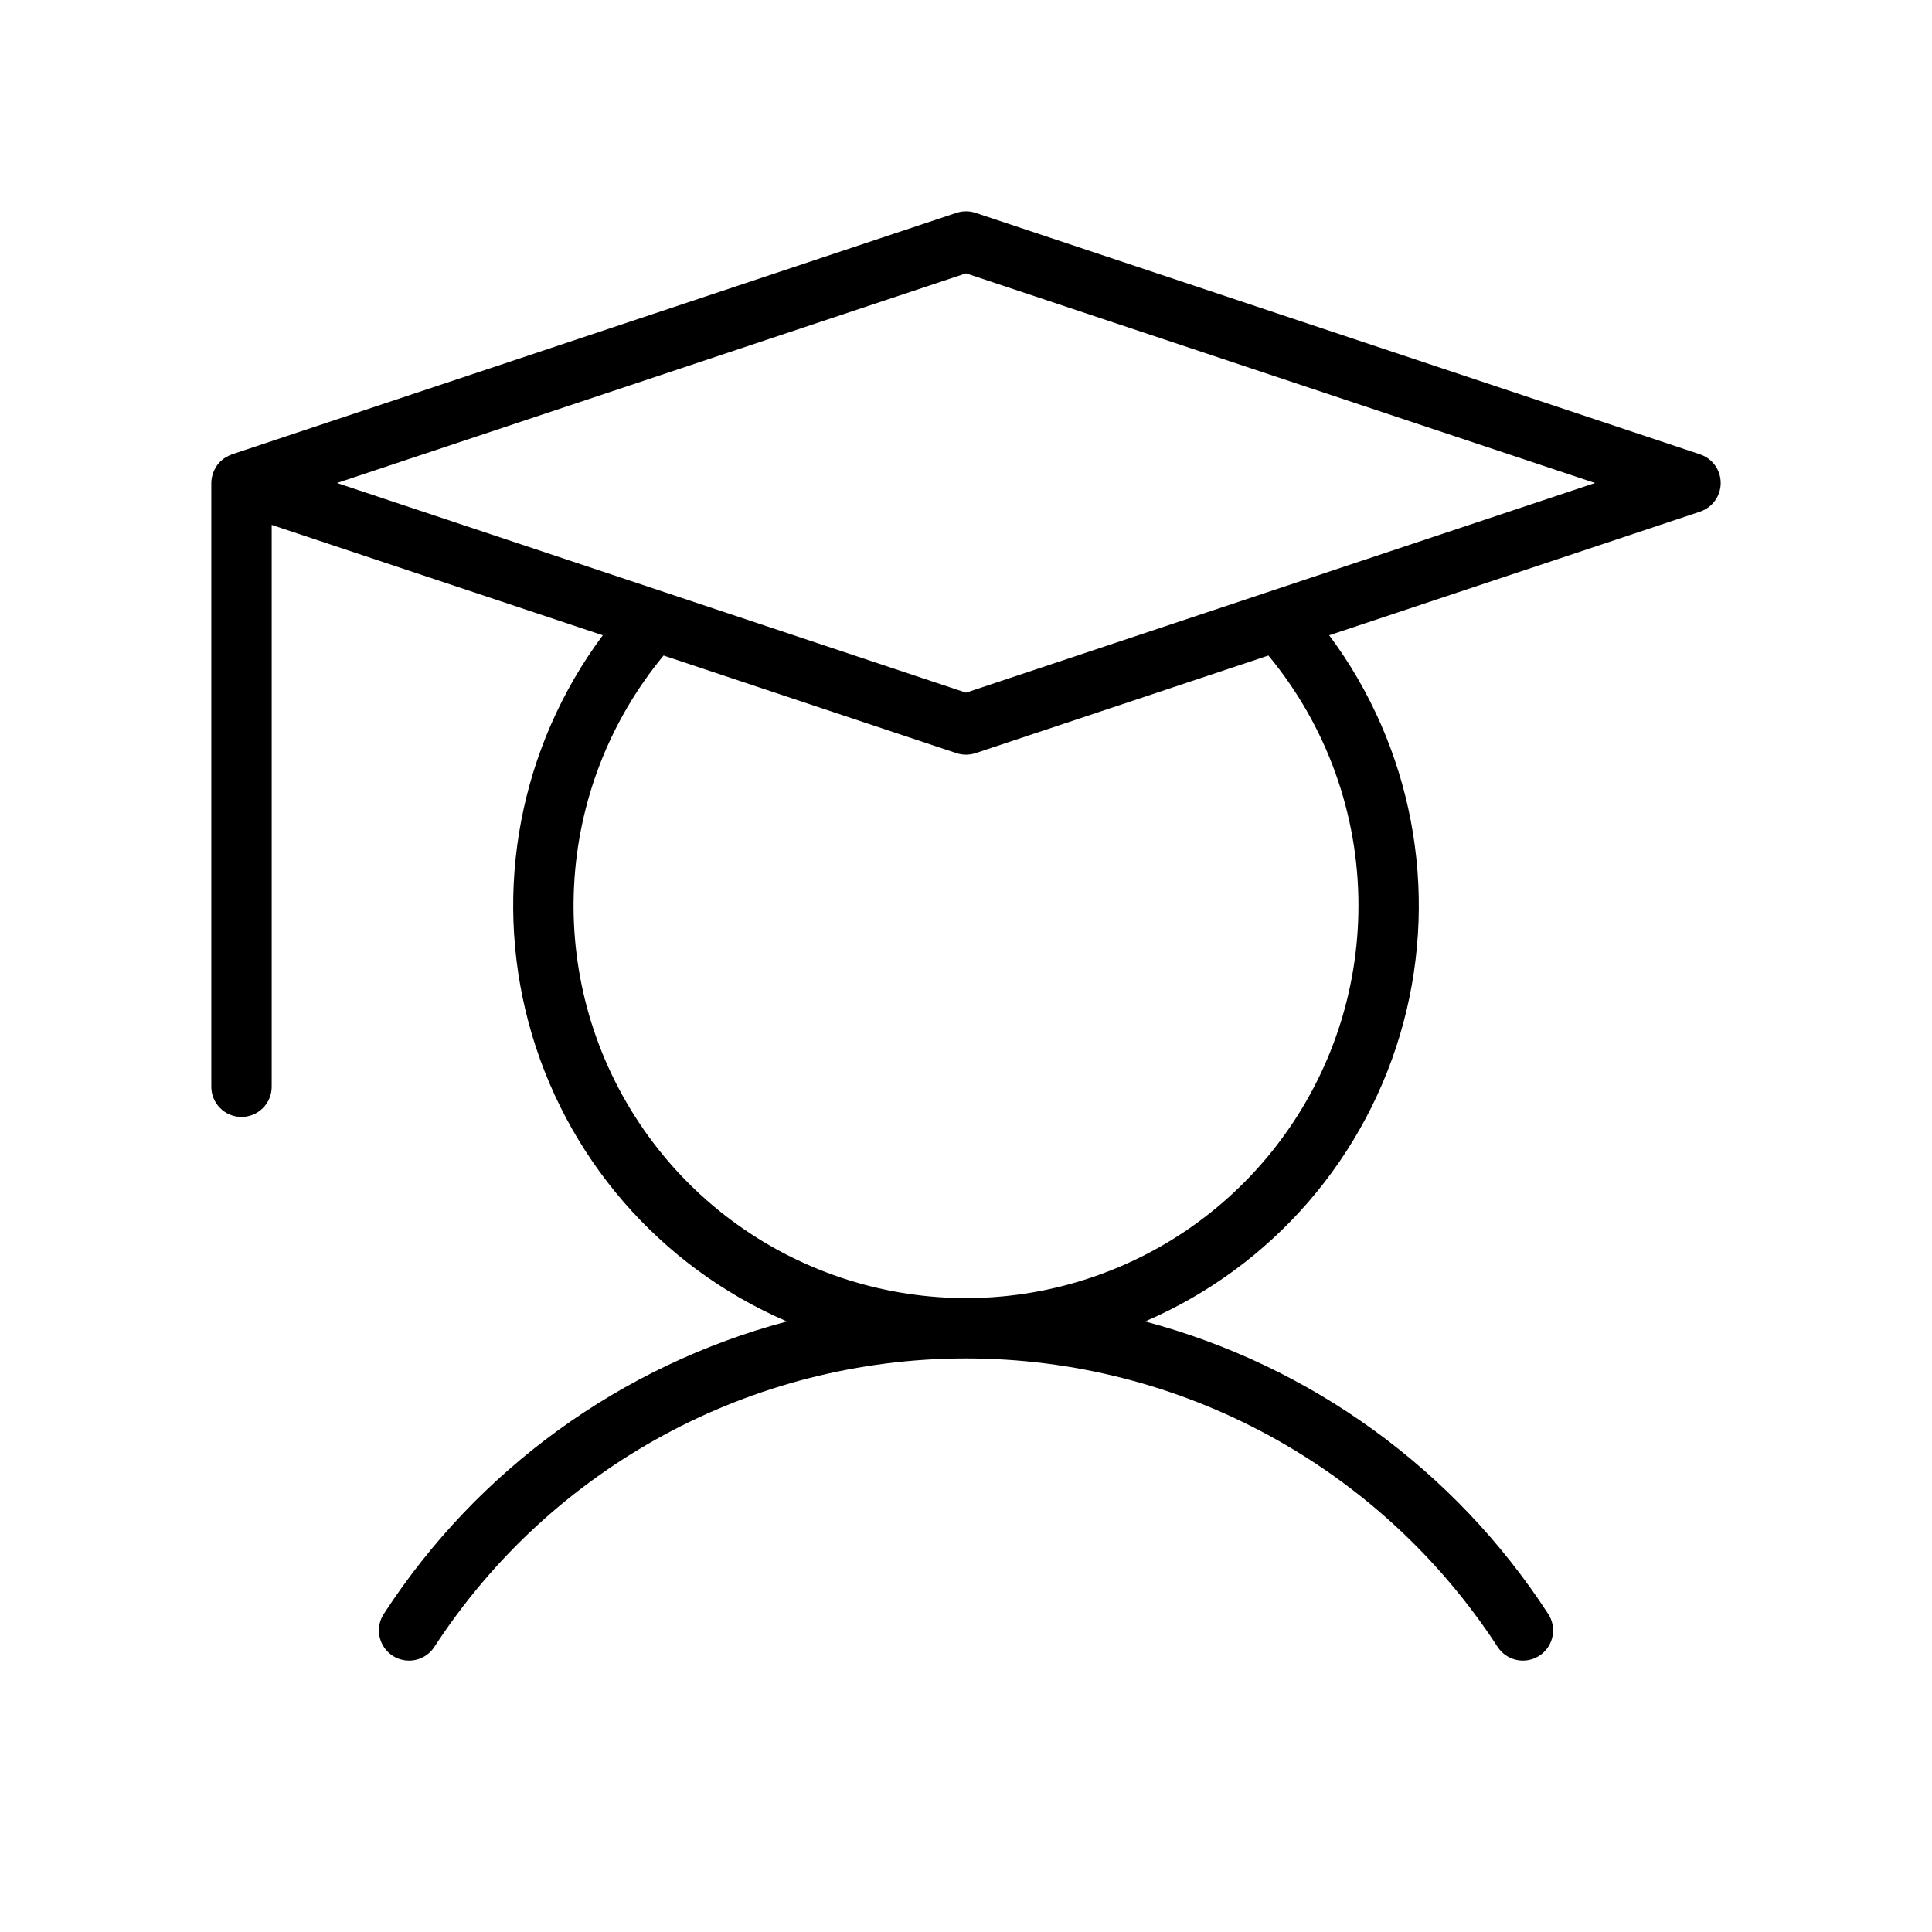
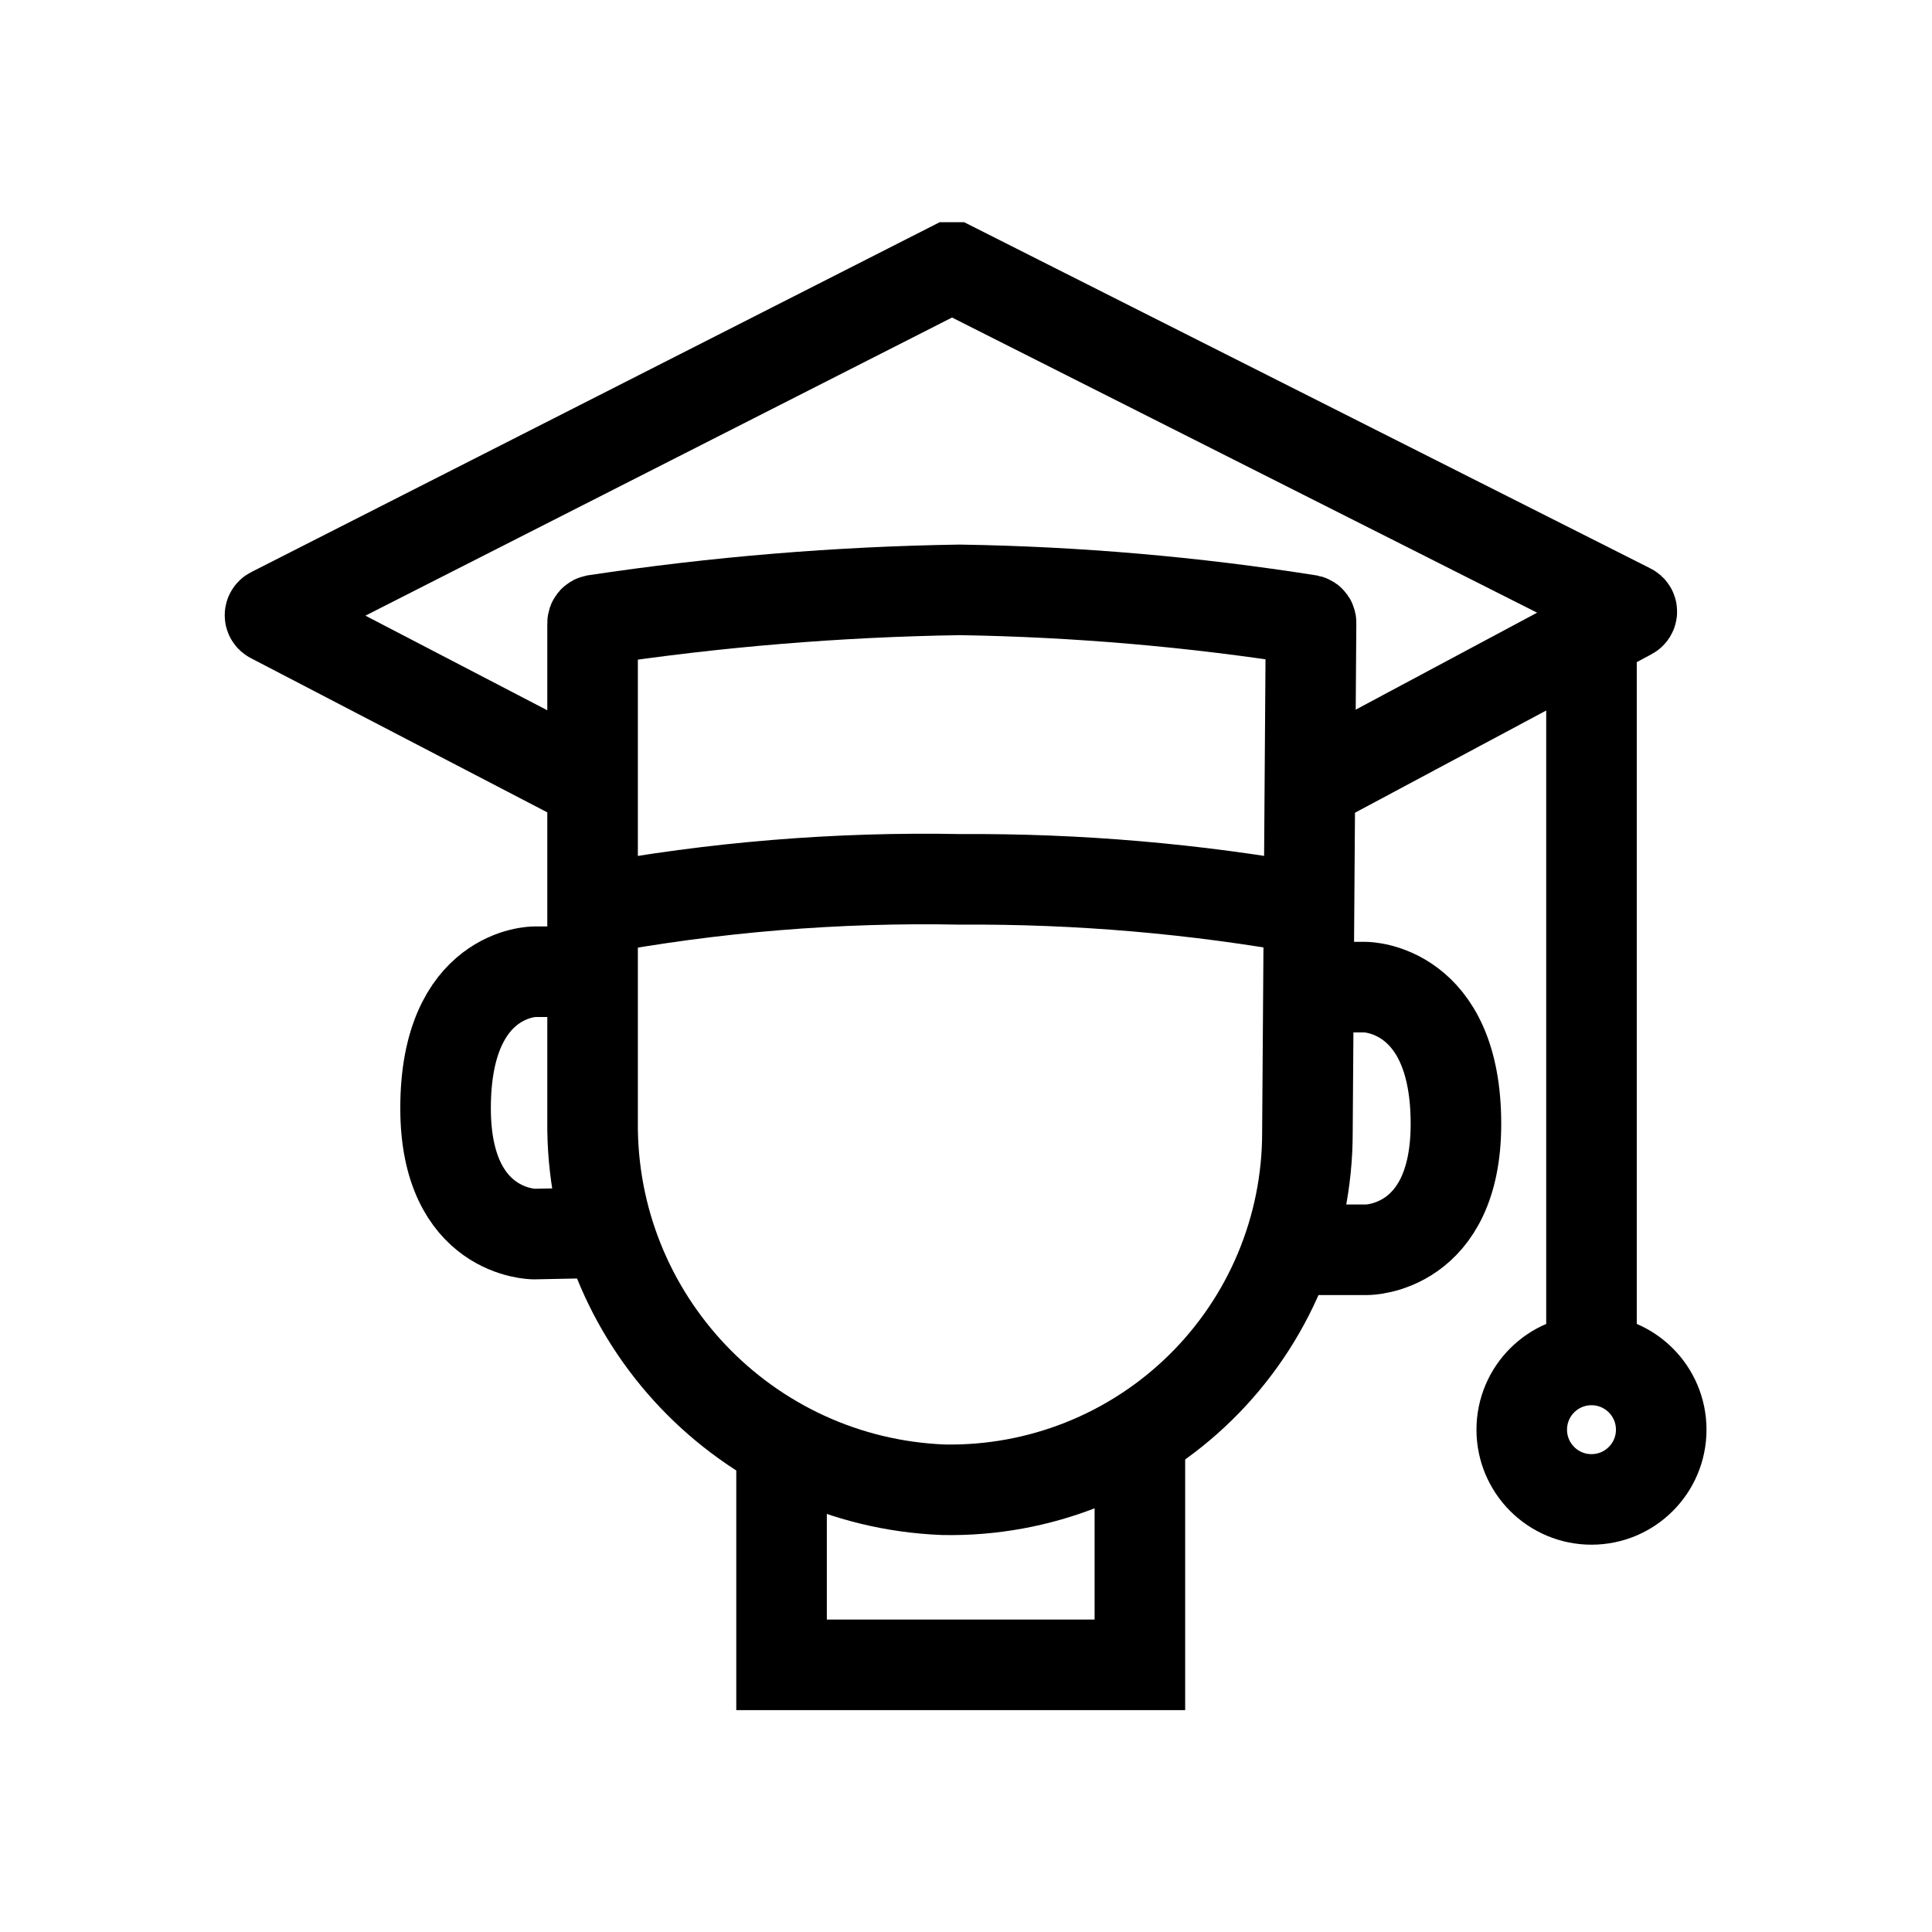
- <svg xmlns="http://www.w3.org/2000/svg" fill="#000000" width="800px" height="800px" viewBox="0 0 256 256" id="Flat">
-   <path d="M225.265,60.205l-96-32a4.005,4.005,0,0,0-2.53,0l-96,32c-.057.019-.108.048-.164.07-.085.033-.168.068-.251.106a4.041,4.041,0,0,0-.415.225c-.067.042-.136.08-.2.125a3.99,3.99,0,0,0-.476.393c-.02.02-.044.035-.063.055a3.978,3.978,0,0,0-.446.54c-.041.059-.074.122-.111.183a3.997,3.997,0,0,0-.235.433c-.036.078-.068.158-.099.239a3.962,3.962,0,0,0-.144.464c-.019.077-.041.152-.056.231A3.981,3.981,0,0,0,28,64v80a4,4,0,0,0,8,0V69.55l43.875,14.625A59.981,59.981,0,0,0,104.272,175.098a91.806,91.806,0,0,0-53.391,38.716,4,4,0,1,0,6.701,4.369,84.023,84.023,0,0,1,140.834,0,4,4,0,1,0,6.701-4.369A91.806,91.806,0,0,0,151.728,175.098a59.981,59.981,0,0,0,24.397-90.923l49.14-16.38a4,4,0,0,0,0-7.59ZM180,120A52,52,0,1,1,87.93,86.86l38.805,12.935a4.005,4.005,0,0,0,2.53,0l38.805-12.935A51.851,51.851,0,0,1,180,120ZM168.007,78.448l-.013.004L128,91.783,44.649,64,128,36.217,211.351,64Z" />
+ <svg xmlns="http://www.w3.org/2000/svg" width="800px" height="800px" viewBox="0 0 64 64" stroke-width="3" stroke="#000000" fill="none">
+   <path d="M43.31,37.52A11.83,11.83,0,0,1,31.25,49.35,12.1,12.1,0,0,1,19.63,37.12V20.64a.1.1,0,0,1,.08-.1,90.43,90.43,0,0,1,12.08-1,82.5,82.5,0,0,1,11.57,1,.09.09,0,0,1,.07.1Z" />
+   <path d="M19.63,26,9,20.47a.1.1,0,0,1,0-.18L31.49,8.86h.09L54,20.17a.1.1,0,0,1,0,.18L43.43,26" />
+   <path d="M19.63,32.19H17.7s-2.94,0-2.94,4.52c0,4.17,2.93,4.17,2.93,4.17l2.51-.05" />
+   <path d="M43.3,32.7h1.93s3,0,3,4.53c0,4.17-2.94,4.17-2.94,4.17H42.65" />
+   <line x1="52.72" y1="45.04" x2="52.72" y2="21.03" />
+   <circle cx="52.72" cy="47.36" r="2.31" />
+   <polyline points="37.76 47.53 37.76 55.15 25.89 55.15 25.89 47.95" />
+   <path d="M43.43,30.13a63,63,0,0,0-11.61-1,60.25,60.25,0,0,0-12.19,1" />
</svg>
